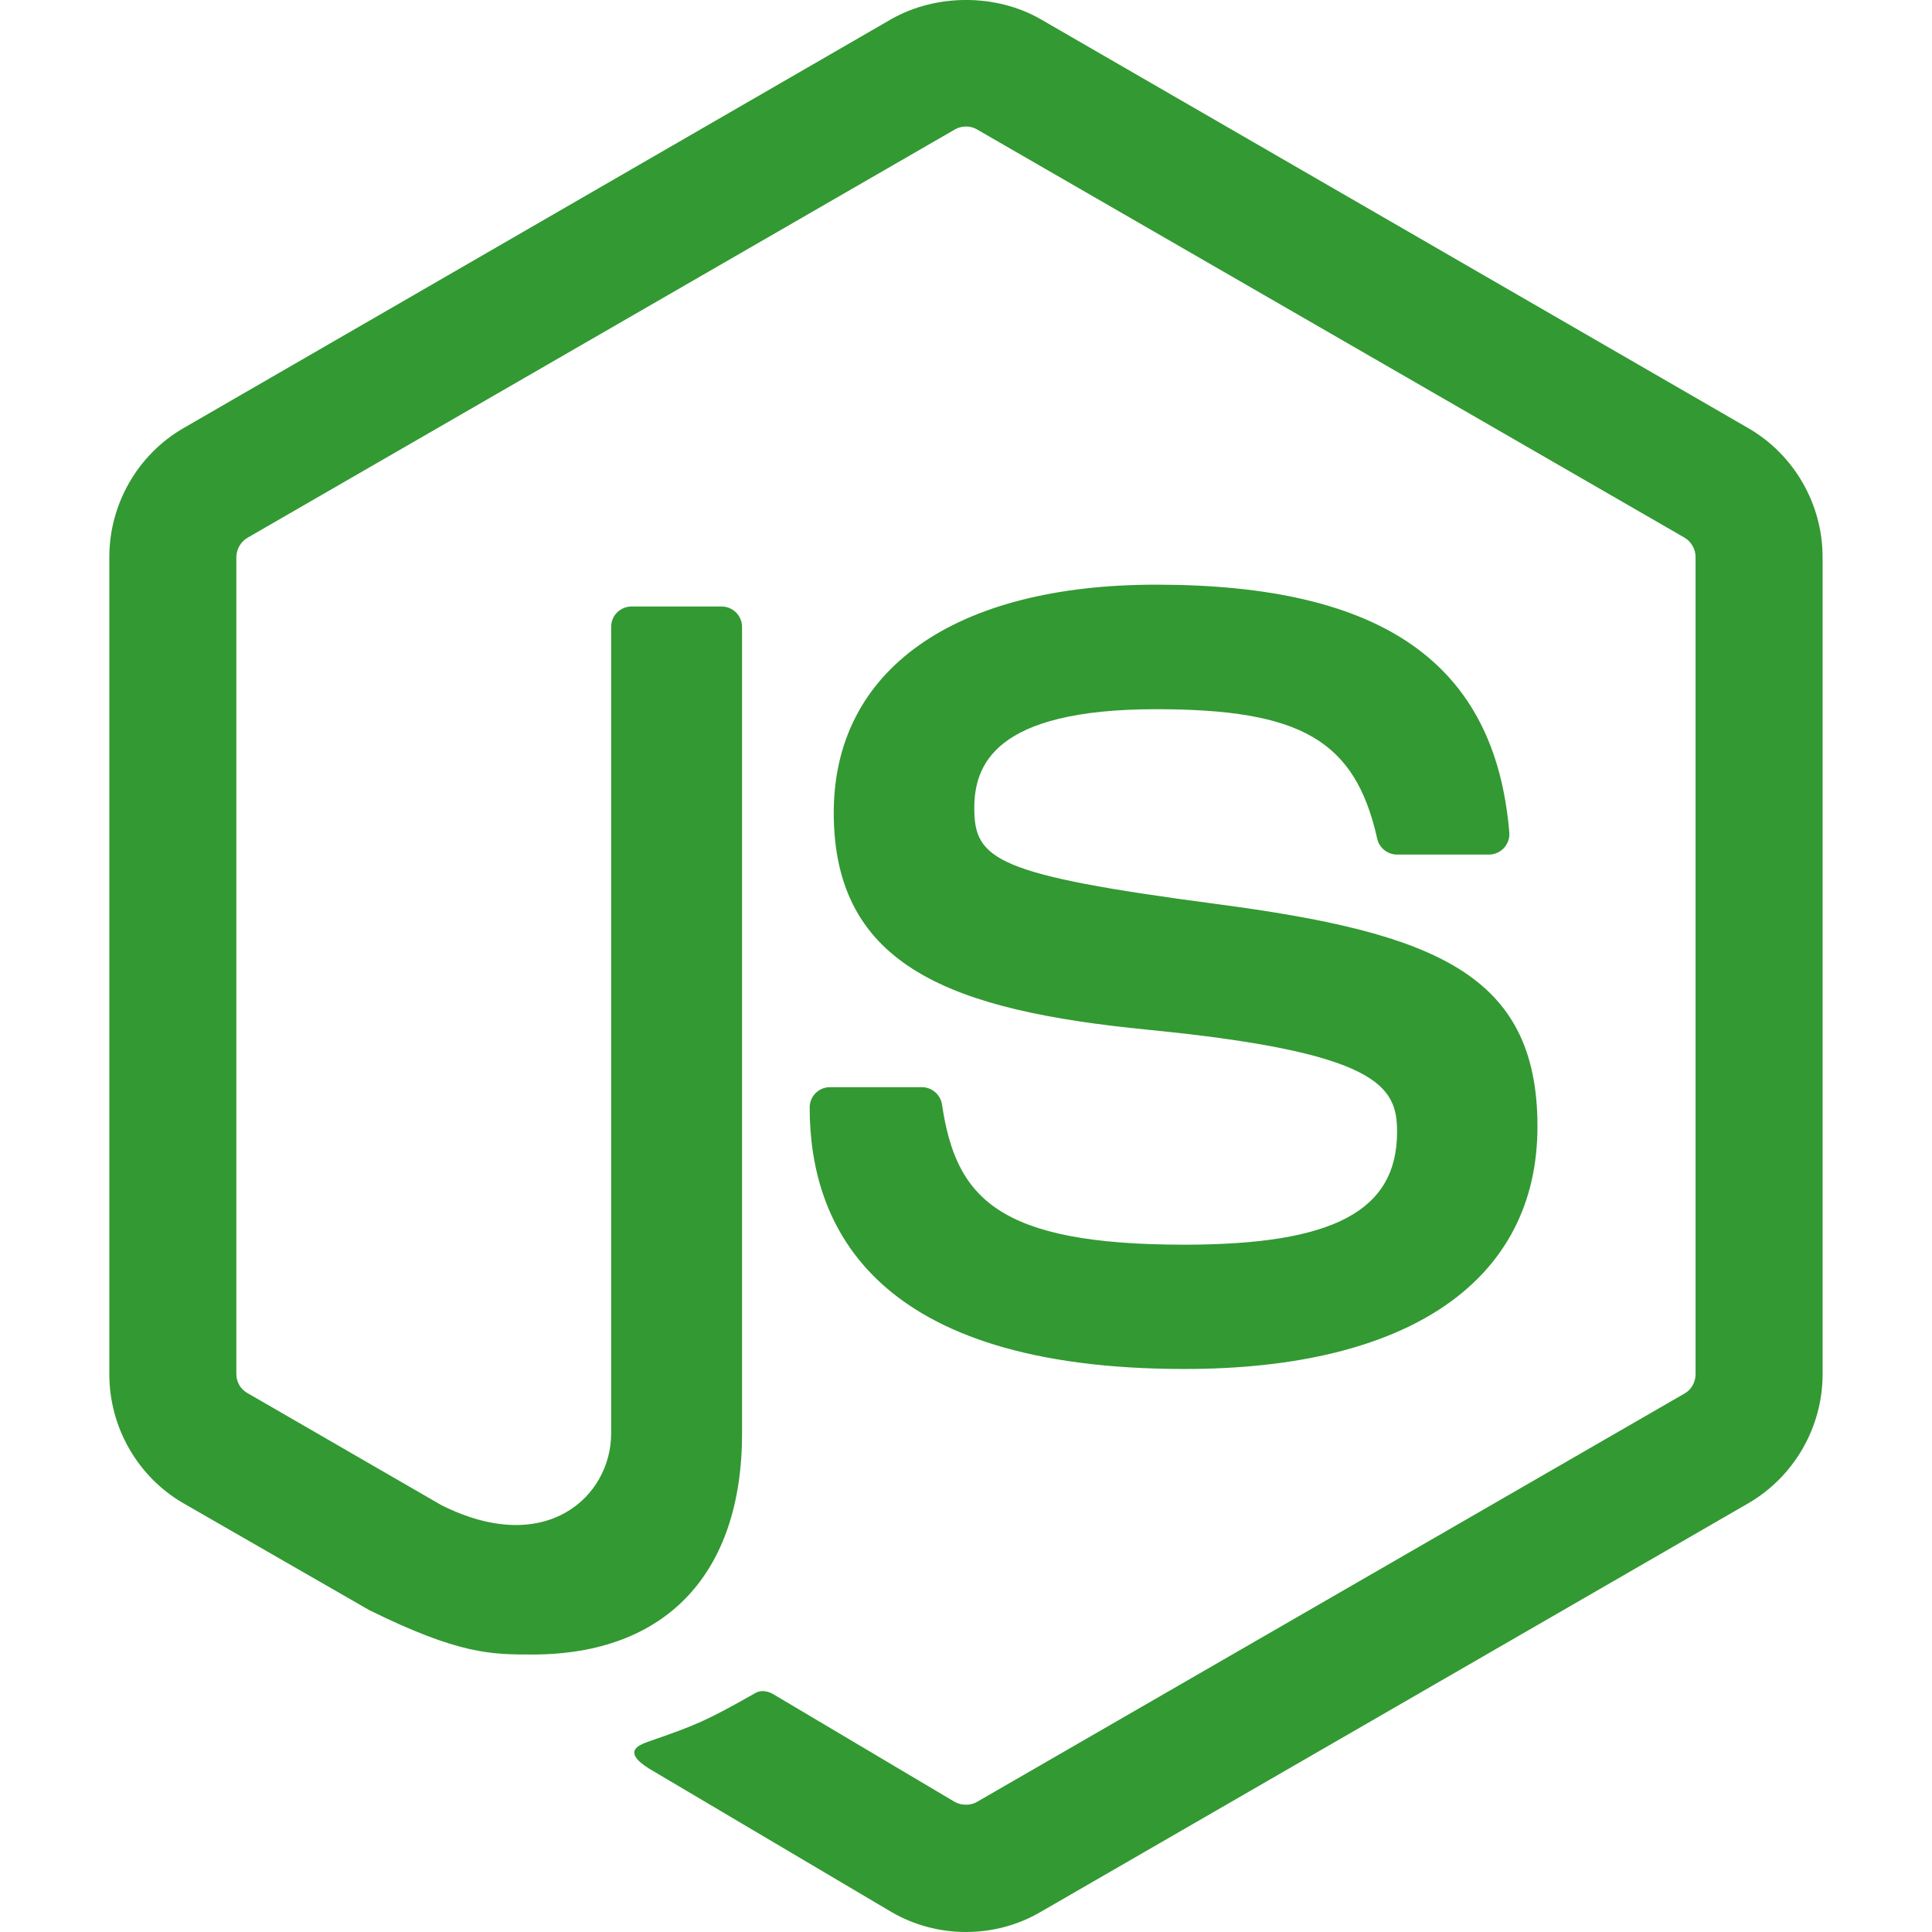
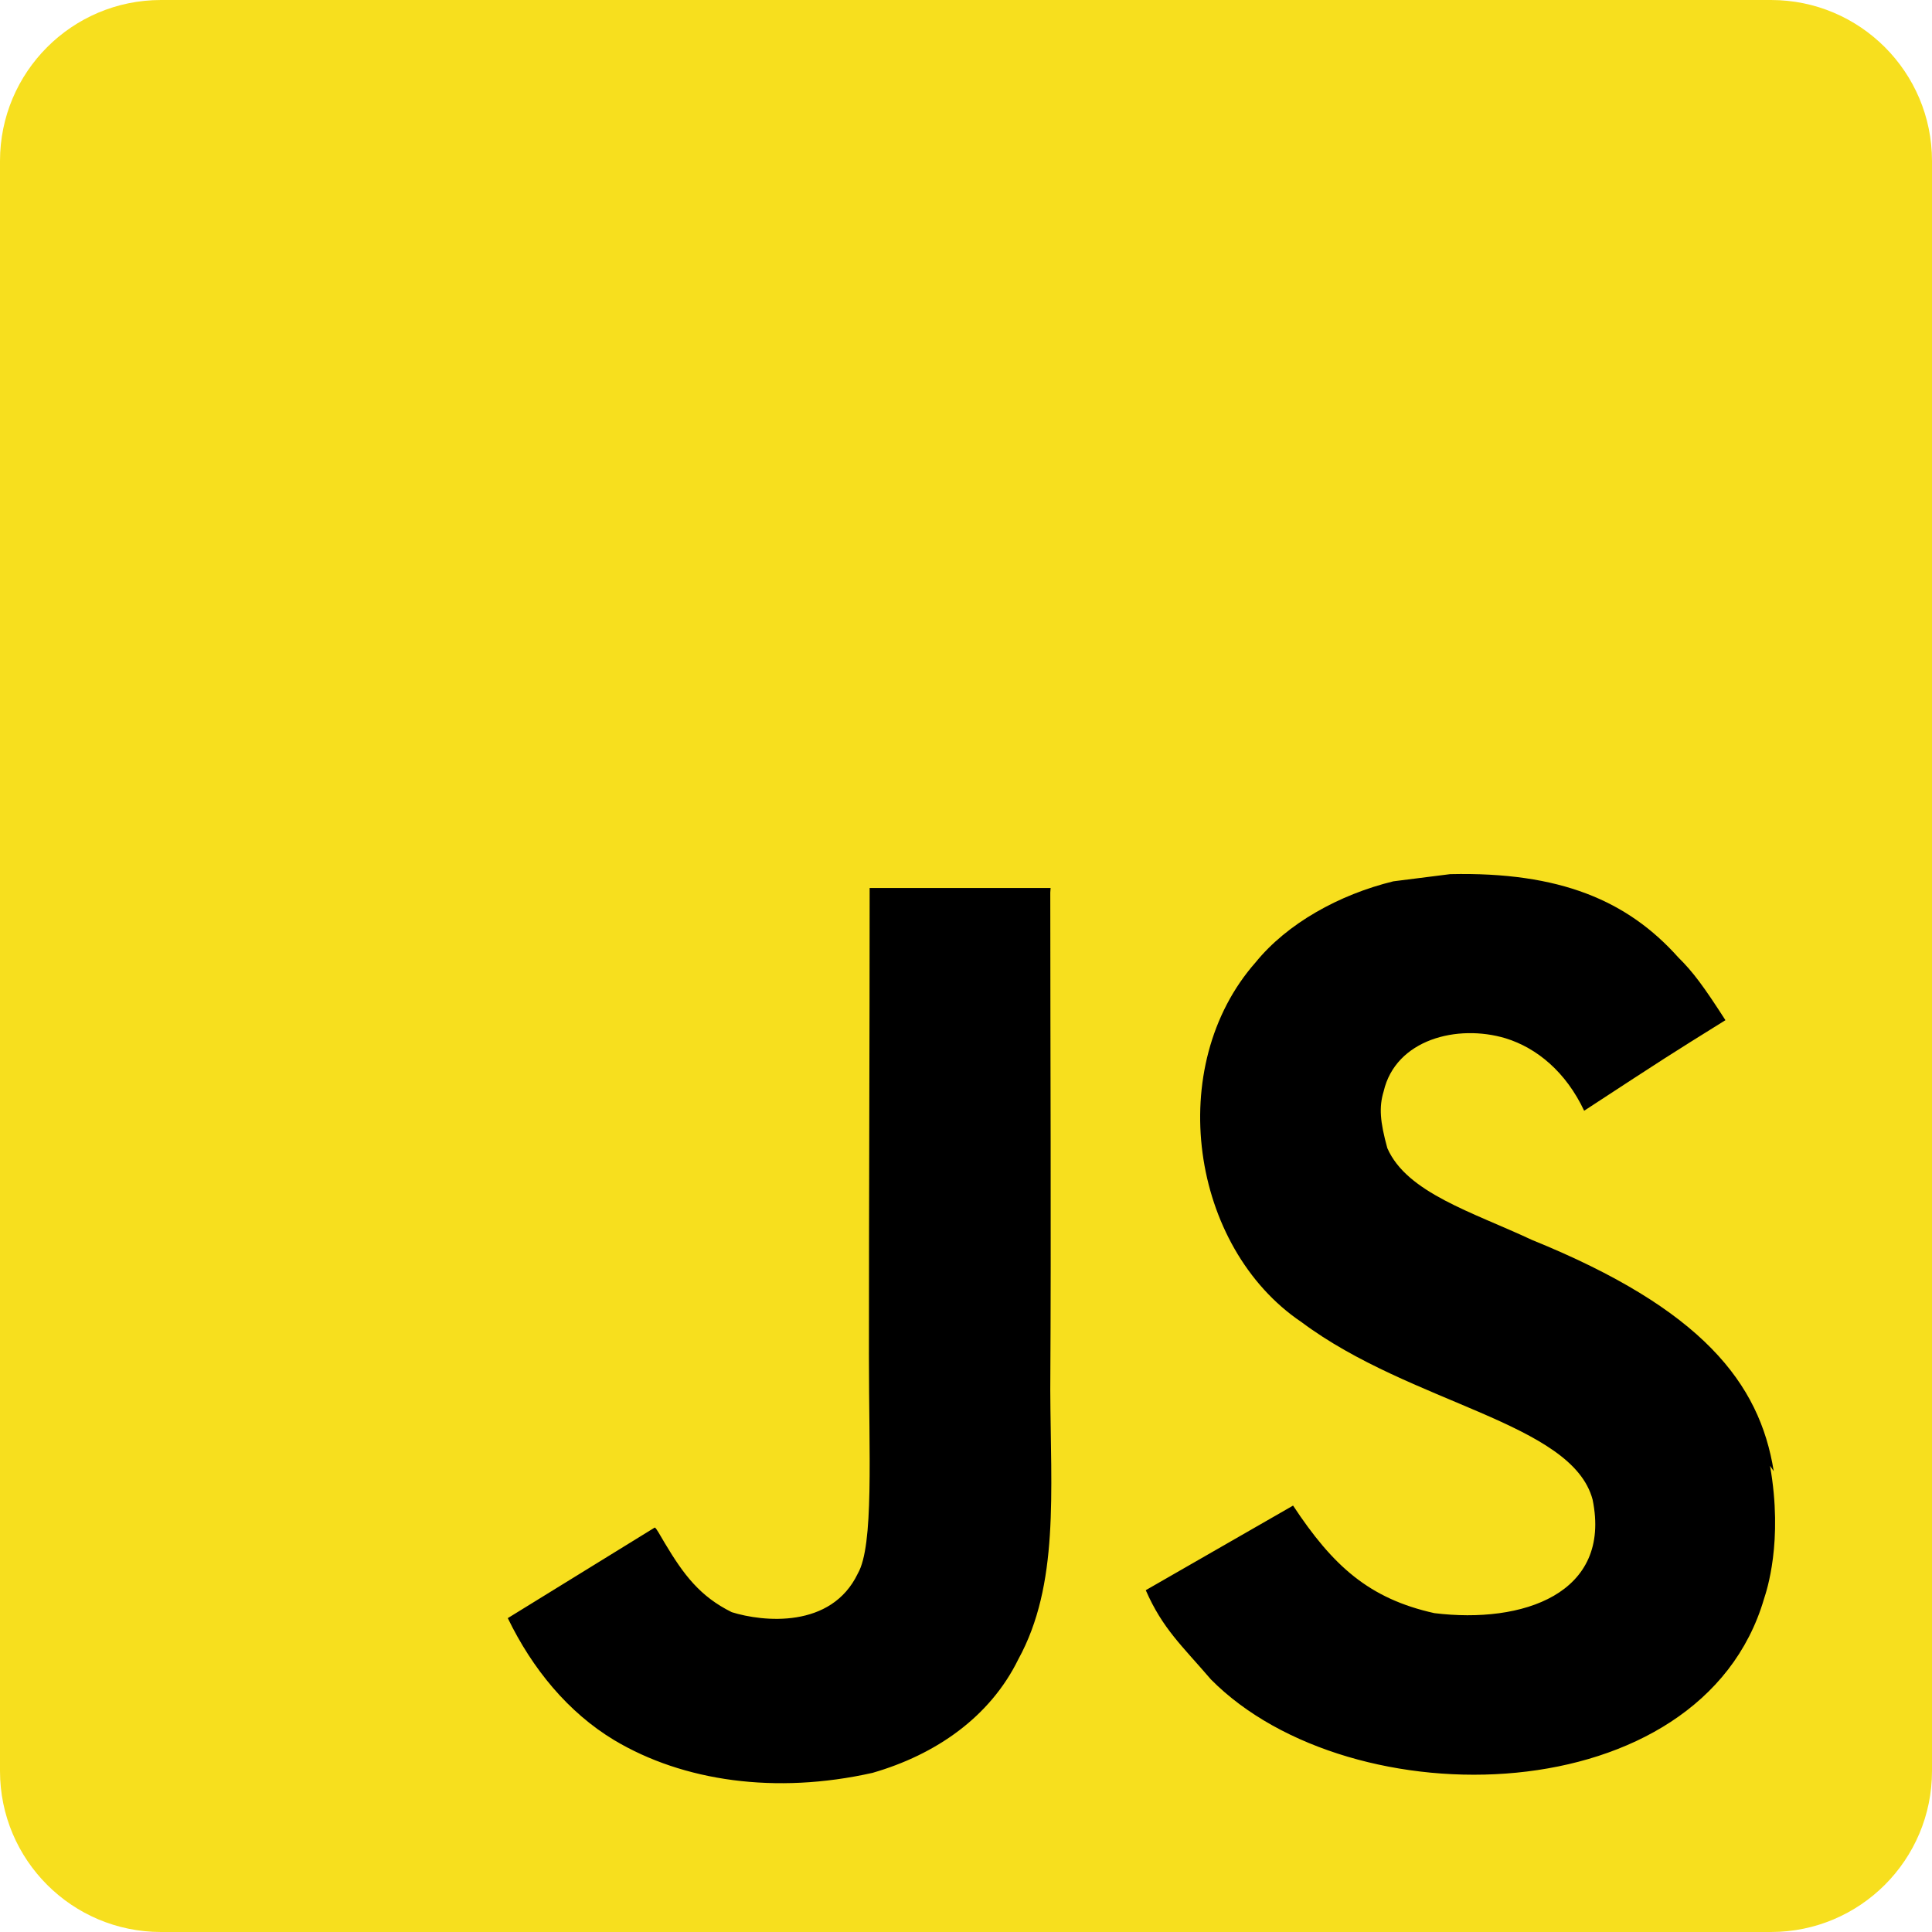
- <svg xmlns="http://www.w3.org/2000/svg" fill="#339933" role="img" viewBox="0 0 24 24">
-   <path d="M11.998,24c-0.321,0-0.641-0.084-0.922-0.247l-2.936-1.737c-0.438-0.245-0.224-0.332-0.08-0.383 c0.585-0.203,0.703-0.25,1.328-0.604c0.065-0.037,0.151-0.023,0.218,0.017l2.256,1.339c0.082,0.045,0.197,0.045,0.272,0l8.795-5.076 c0.082-0.047,0.134-0.141,0.134-0.238V6.921c0-0.099-0.053-0.192-0.137-0.242l-8.791-5.072c-0.081-0.047-0.189-0.047-0.271,0 L3.075,6.68C2.99,6.729,2.936,6.825,2.936,6.921v10.15c0,0.097,0.054,0.189,0.139,0.235l2.409,1.392 c1.307,0.654,2.108-0.116,2.108-0.89V7.787c0-0.142,0.114-0.253,0.256-0.253h1.115c0.139,0,0.255,0.112,0.255,0.253v10.021 c0,1.745-0.95,2.745-2.604,2.745c-0.508,0-0.909,0-2.026-0.551L2.28,18.675c-0.57-0.329-0.922-0.945-0.922-1.604V6.921 c0-0.659,0.353-1.275,0.922-1.603l8.795-5.082c0.557-0.315,1.296-0.315,1.848,0l8.794,5.082c0.57,0.329,0.924,0.944,0.924,1.603 v10.15c0,0.659-0.354,1.273-0.924,1.604l-8.794,5.078C12.643,23.916,12.324,24,11.998,24z M19.099,13.993 c0-1.9-1.284-2.406-3.987-2.763c-2.731-0.361-3.009-0.548-3.009-1.187c0-0.528,0.235-1.233,2.258-1.233 c1.807,0,2.473,0.389,2.747,1.607c0.024,0.115,0.129,0.199,0.247,0.199h1.141c0.071,0,0.138-0.031,0.186-0.081 c0.048-0.054,0.074-0.123,0.067-0.196c-0.177-2.098-1.571-3.076-4.388-3.076c-2.508,0-4.004,1.058-4.004,2.833 c0,1.925,1.488,2.457,3.895,2.695c2.88,0.282,3.103,0.703,3.103,1.269c0,0.983-0.789,1.402-2.642,1.402 c-2.327,0-2.839-0.584-3.011-1.742c-0.02-0.124-0.126-0.215-0.253-0.215h-1.137c-0.141,0-0.254,0.112-0.254,0.253 c0,1.482,0.806,3.248,4.655,3.248C17.501,17.007,19.099,15.91,19.099,13.993z" />
+ <svg xmlns="http://www.w3.org/2000/svg" role="img" viewBox="0 0 24 24">
+   <rect width="24" height="24" rx="2" fill="#F7DF1E" />
+   <path fill="#000000" d="M22.034 18.276c-.175-1.095-.888-2.015-3.003-2.873-.736-.345-1.554-.585-1.797-1.14-.091-.33-.105-.51-.046-.705.15-.646.915-.84 1.515-.66.39.12.75.42.976.9 1.034-.676 1.034-.676 1.755-1.125-.27-.42-.404-.601-.586-.78-.63-.705-1.469-1.065-2.834-1.034l-.705.089c-.676.165-1.32.525-1.71 1.005-1.14 1.291-.811 3.541.569 4.471 1.365 1.02 3.361 1.244 3.616 2.205.24 1.17-.87 1.545-1.966 1.41-.811-.18-1.26-.586-1.755-1.336l-1.83 1.051c.21.48.45.689.81 1.109 1.74 1.756 6.09 1.666 6.871-1.004.029-.09.24-.705.074-1.65l.046.067zm-8.983-7.245h-2.248c0 1.938-.009 3.864-.009 5.805 0 1.232.063 2.363-.138 2.711-.33.689-1.18.601-1.566.48-.396-.196-.597-.466-.83-.855-.063-.105-.11-.196-.127-.196l-1.825 1.125c.305.63.75 1.172 1.324 1.517.855.51 2.004.675 3.207.405.783-.226 1.458-.691 1.811-1.411.51-.93.402-2.07.397-3.346.012-2.054 0-4.109 0-6.179l.004-.056z" />
</svg>
